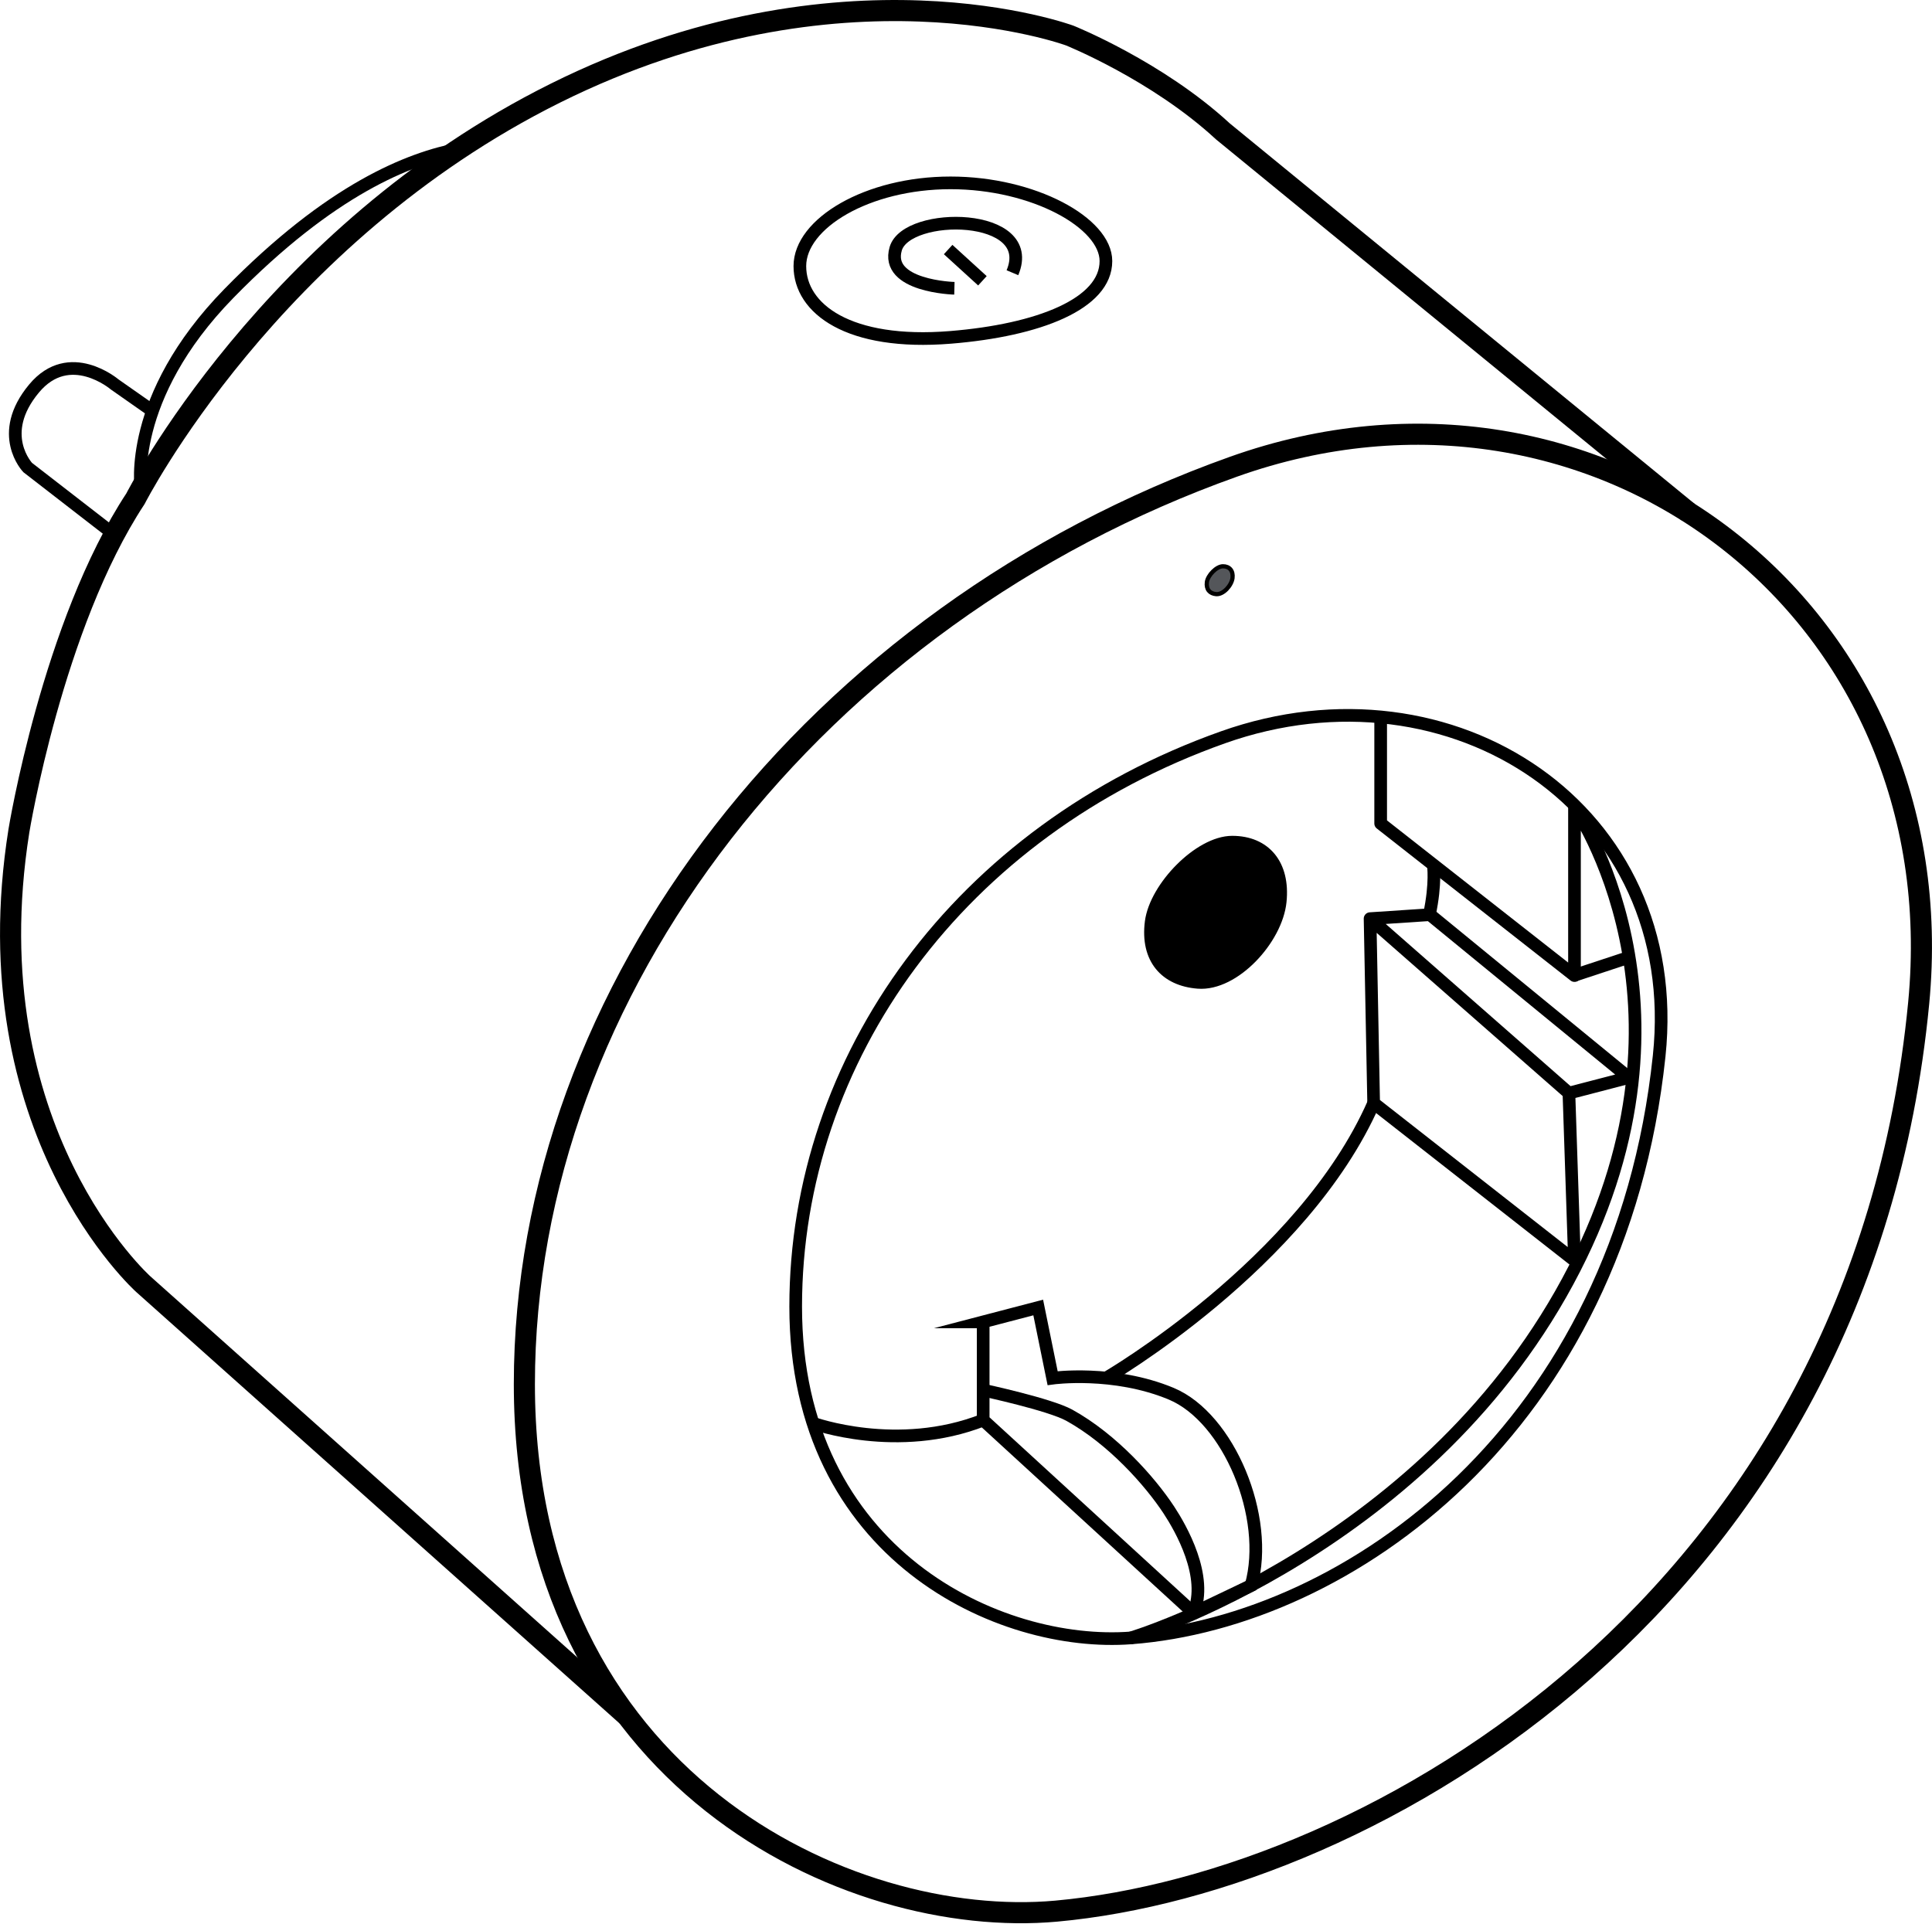
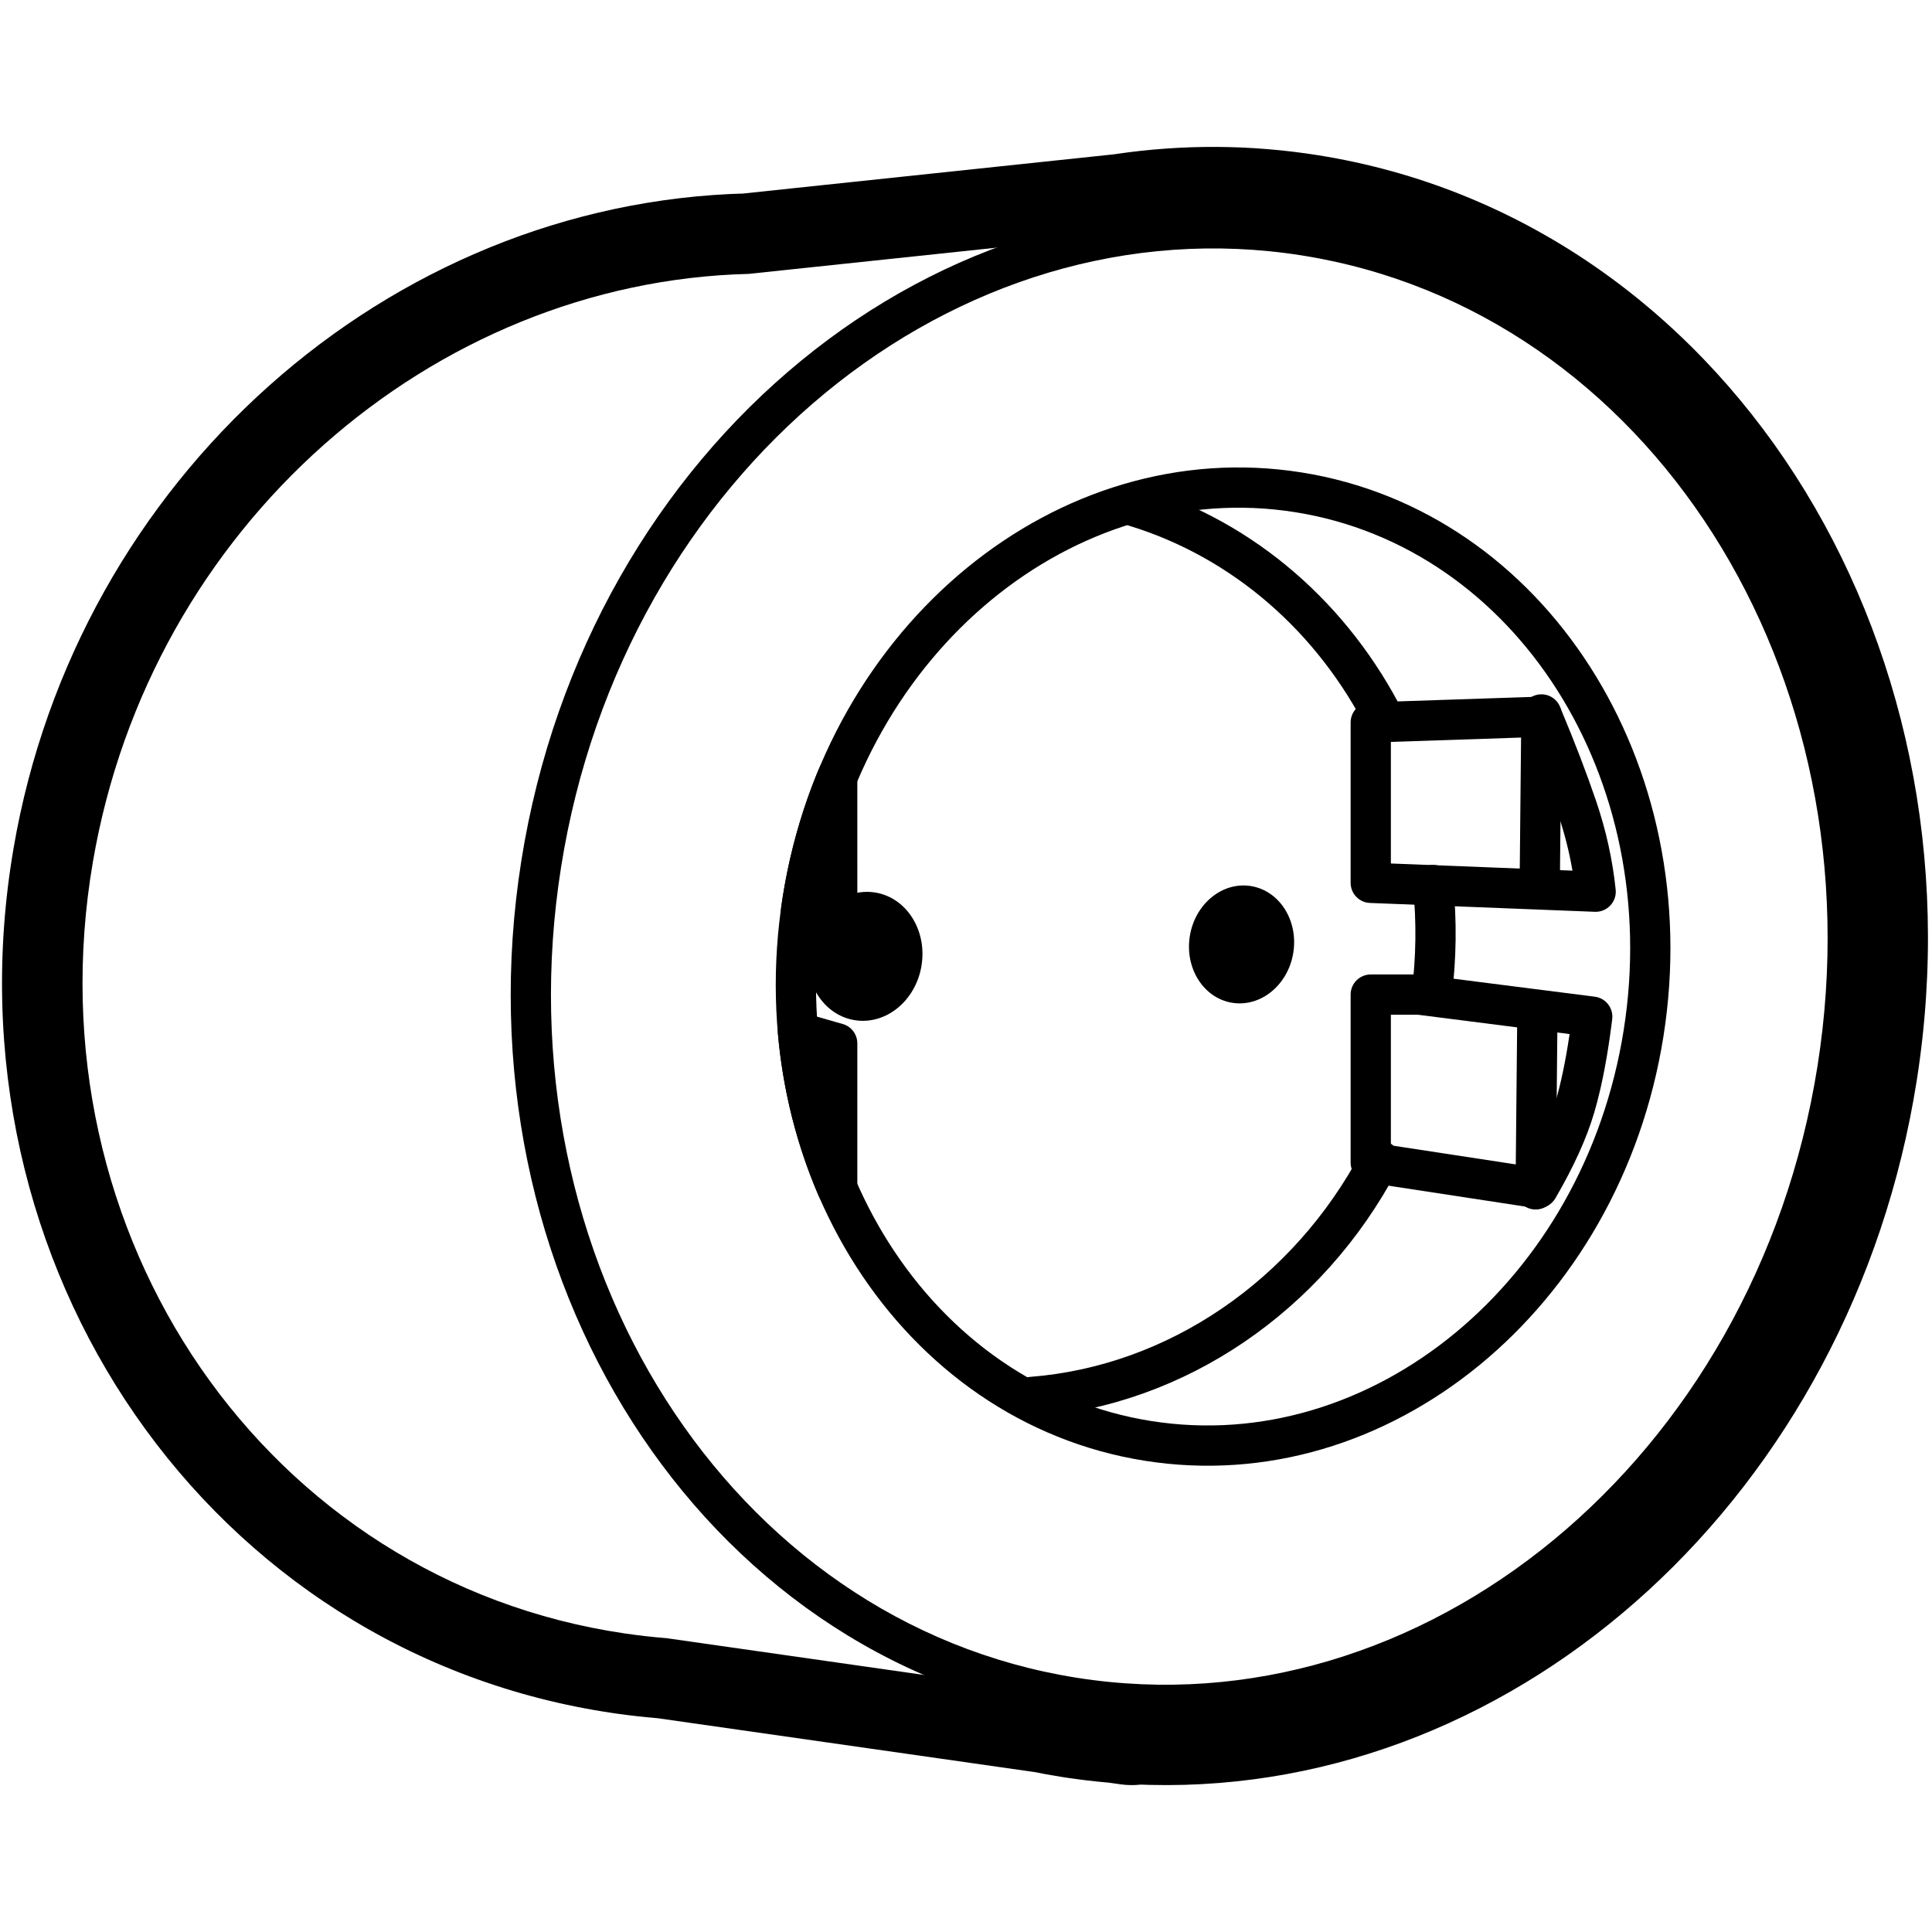
- <svg xmlns="http://www.w3.org/2000/svg" version="1.1" id="Laag_1" x="0px" y="0px" viewBox="0 0 457.72 455.71" style="enable-background:new 0 0 457.72 455.71;" xml:space="preserve">
-   <style type="text/css">
- 	.st0{fill:none;stroke:#000000;stroke-width:5;stroke-miterlimit:10;}
- 	.st1{fill:none;stroke:#000000;stroke-width:3;stroke-miterlimit:10;}
- 	.st2{fill:none;stroke:#000000;stroke-width:3;stroke-linejoin:round;stroke-miterlimit:10;}
- 	.st3{fill:none;stroke:#000000;stroke-width:3;stroke-linecap:round;stroke-linejoin:round;stroke-miterlimit:10;}
- 	.st4{fill:none;stroke:#000000;stroke-width:3;stroke-linecap:round;stroke-miterlimit:10;}
- 	.st5{stroke:#000000;stroke-width:3;stroke-miterlimit:10;}
- 	.st6{fill:#54565A;stroke:#000000;stroke-miterlimit:10;}
- </style>
-   <path class="st0" d="M454.56,237.73c-13.62,141.33-129.41,208.3-204.33,215.11c-49.18,4.47-126-31.14-126-124.87  s69.24-182.19,168-217.38C378.16,79.97,463.56,144.43,454.56,237.73z" />
-   <path class="st1" d="M393.08,250.22c-9.3,88.15-73.52,133.96-125.11,137.88c-31.05,2.36-79.46-19.58-79.46-78.5  s38.94-112.77,101.22-134.89C343.92,155.46,399.26,191.62,393.08,250.22z" />
-   <polyline class="st2" points="371.7,259.01 373.02,298.65 325.44,261.38 324.59,217.67 338.78,216.73 385.89,255.32 371.7,259.01   324.59,217.67 " />
-   <path class="st3" d="M327.1,170.31v24.81l45.92,36.04v-39.83c0,0,32.31,46.14,0,109.26c-33.82,66.07-105.06,87.5-105.06,87.5" />
-   <line class="st1" x1="385.71" y1="226.9" x2="372.84" y2="231.15" />
-   <path class="st4" d="M232.92,313.22l13.05-3.41l3.41,16.74c0,0,14.47-1.99,28.1,3.69c13.62,5.68,23.46,29.27,18.92,45.45  l-13.62,6.49l-49.85-45.69v-23.27H232.92z" />
-   <path class="st1" d="M282.77,382.18c3.57-8.63-3-20.06-5.86-24.41c-4.47-6.79-13.31-16.74-23.55-22.42  c-4.65-2.58-20.43-5.96-20.43-5.96" />
-   <path class="st5" d="M303.3,213.61c-0.9,8.87-10.94,19.81-19.44,19.16c-7.7-0.59-12.23-5.68-11.13-14.29  c1.05-8.2,11.48-18.93,19.2-18.93S304.19,204.92,303.3,213.61z" />
-   <path class="st6" d="M292,136.97c-0.23,1.76-2.17,3.94-3.86,3.81c-1.53-0.12-2.43-1.13-2.21-2.84c0.21-1.63,2.28-3.76,3.81-3.76  C291.27,134.17,292.22,135.25,292,136.97z" />
-   <path class="st1" d="M192.6,337.22c0,0,19.99,7.26,40.33-0.73" />
-   <path class="st1" d="M262.05,326.53c0,0,46.64-27.03,63.39-65.15" />
-   <path class="st1" d="M339.57,204.91c0,0,0.69,4.26-0.92,11.82" />
-   <path class="st1" d="M262.01,61.86c0,10.11-15.89,16.38-36.82,18.08c-24.14,1.96-35.69-6.78-35.69-16.89s15.98-19.72,35.69-19.72  S262.01,52.84,262.01,61.86z" />
-   <path class="st1" d="M226.11,68.31c0,0-16.52-0.43-13.9-9.37s33.73-8.73,27.65,5.68" />
-   <line class="st1" x1="224.63" y1="59.13" x2="232.75" y2="66.53" />
-   <path class="st0" d="M148.61,406.64L33.99,304.32c0,0-40.8-36.37-29.51-107.46c0,0,7.95-48.81,27.62-78.7  c0,0,31.78-62.43,99.52-96.11S253.45,8.43,253.45,8.43s20.71,8.32,36.27,22.7l110.24,90.23" />
-   <path class="st1" d="M33.4,115.75c0,0-3.39-21.43,20.83-46.22s42.76-31.97,54.49-34.24" />
-   <path class="st1" d="M27.06,126.66l-20.5-15.88c0,0-7.53-7.89,1.51-18.73c8.4-10.08,19.11-0.95,19.11-0.95l8.95,6.27" />
+ <svg xmlns="http://www.w3.org/2000/svg" height="960" viewBox="0 0 960 960" width="960">
+   <g fill="#000" fill-rule="evenodd">
+     <path d="m388.933 445.635c-21.44 135.369 58.792 261.026 179.922 280.211 121.13 19.185 236.266-75.529 257.706-210.898 21.44-135.369-58.792-261.026-179.922-280.211s-236.266 75.529-257.706 210.898zm254.577-191.144c109.655 17.368 183.088 132.375 163.297 257.329-19.791 124.953-125.168 211.64-234.824 194.273s-183.088-132.375-163.297-257.329c19.791-124.953 125.168-211.64 234.824-194.273z" fill-rule="nonzero" />
+     <path d="m406.762 382.37c-8.341 20.048-14.345 41.264-17.829 63.265-.263 1.658-.51 3.317-.743 4.976-.844 6.017 3.828 11.389 9.903 11.389h17.907c5.523-.001 10-4.478 10-10.001l-.005-65.788c-.001-10.933-15.033-13.935-19.233-3.841z" fill-rule="nonzero" />
+     <path d="m386.547 513.754c2.517 28.162 9.399 55.373 20.27 80.523 4.308 9.966 19.178 6.89 19.179-3.967l.004-71.871c0-4.464-2.959-8.388-7.251-9.615l-19.493-5.574c-6.749-1.93-13.335 3.513-12.71 10.505z" fill-rule="nonzero" />
+     <path d="m690.205 567.742c4.883 2.581 6.749 8.631 4.168 13.514-37.143 70.276-105.52 116.976-180.973 122.849-5.506.429-10.317-3.688-10.746-9.194-.429-5.506 3.688-10.317 9.194-10.746 68.475-5.33 130.842-47.926 164.842-112.255 2.581-4.883 8.631-6.749 13.514-4.168zm31.832-128.981c1.91 18.787 1.673 37.888-.759 56.992-.697 5.479-5.704 9.355-11.183 8.657-5.479-.697-9.355-5.704-8.657-11.183 2.24-17.593 2.457-35.169.701-52.444-.559-5.495 3.443-10.402 8.937-10.96 5.495-.559 10.402 3.443 10.96 8.937zm-154.905-196.585c56.43 17.337 103.081 57.971 130.433 112.297 2.484 4.933.498 10.945-4.435 13.429-4.933 2.484-10.945.498-13.429-4.435-24.949-49.554-67.332-86.47-118.443-102.173-5.279-1.622-8.244-7.217-6.622-12.496s7.217-8.244 12.496-6.622z" fill-rule="nonzero" />
+     <path d="m612.33 498.285c14.202 2.249 27.772-8.914 30.31-24.934 2.537-16.02-6.919-30.83-21.121-33.079-14.202-2.249-27.772 8.914-30.31 24.934-2.537 16.02 6.919 30.83 21.121 33.079z" />
+     <path d="m424.767 506.927c15.534 2.46 30.376-9.749 33.151-27.271 2.775-17.522-7.568-33.72-23.101-36.181-15.534-2.46-30.376 9.749-33.151 27.271-2.775 17.522 7.568 33.72 23.101 36.181z" />
+     <g fill-rule="nonzero">
+       <path d="m766.005 346.136-85.22 2.848c-5.39.18-9.666 4.602-9.666 9.994v79.701c0 5.37 4.241 9.781 9.607 9.992l111.755 4.396c6.085.239 10.969-4.969 10.34-11.026-1.549-14.909-4.818-29.663-9.8-44.248-4.817-14.103-10.638-29.28-17.461-45.535-1.606-3.826-5.408-6.263-9.555-6.124zm-74.887 22.514 68.638-2.294.059.142c5.5 13.404 10.259 25.993 14.279 37.762l.46 1.363c2.877 8.634 5.086 17.314 6.629 26.045l.163.946-90.228-3.549z" />
+       <path d="m705.107 484.206h-23.988c-5.523 0-10 4.477-10 10v83.49c0 4.94 3.607 9.139 8.49 9.885l83.101 12.694c4.061.62 8.088-1.306 10.153-4.856 9.07-15.588 15.5-29.721 19.267-42.464 1.021-3.454 1.988-7.138 2.9-11.055l.417-1.824c.345-1.534.681-3.102 1.01-4.704l.391-1.939.383-1.972c.316-1.657.624-3.349.925-5.075l.357-2.088.349-2.121c.058-.356.115-.714.172-1.073l.338-2.171c.111-.729.222-1.464.331-2.204l.323-2.237c.213-1.503.421-3.027.624-4.574l.301-2.337c.05-.392.099-.786.148-1.181.677-5.467-3.196-10.452-8.661-11.148l-86.067-10.964c-.419-.053-.841-.08-1.264-.08zm-.636 20 75.445 9.611-.135.912c-1.912 12.784-4.195 23.644-6.83 32.556l-.217.724c-2.711 8.929-7.037 18.917-12.99 29.931l-.831 1.523-67.795-10.356v-64.901z" />
+       <path d="m764.034 492c5.429.054 9.805 4.424 9.9 9.818l.001.28-.873 89c-.054 5.523-4.575 9.956-10.098 9.902-5.429-.054-9.805-4.424-9.9-9.818l-.001-.28.873-89c.054-5.523 4.575-9.956 10.098-9.902zm1.985-147c5.429.054 9.805 4.424 9.9 9.818l.001.28-.844 86c-.054 5.523-4.575 9.956-10.098 9.902-5.429-.054-9.805-4.424-9.9-9.818l-.001-.28.844-86c.054-5.523 4.575-9.956 10.098-9.902z" />
+       <path d="m259.045 427.723c-32.599 205.822 89.22 396.612 272.81 425.689s358.404-114.73 391.003-320.552-89.22-396.612-272.81-425.689c-183.589-29.078-358.404 114.73-391.003 320.552zm387.874-300.798c172.115 27.26 287.134 207.401 256.185 402.807-30.949 195.406-196.006 331.187-368.121 303.927-172.115-27.26-287.134-207.401-256.185-402.807 30.949-195.406 196.006-331.187 368.121-303.927z" />
+       <path d="m553.584 76.671-184.35 19.494 1.769-.056c-178.213 4.415-332.845 141.671-364.279 325.446-35.472 207.379 97.55 400.289 297.972 429.682l2.338.335c6.237.873 12.484 1.578 18.736 2.117l1.028.085 187.176 26.742-1.238-.248c4.805.981 9.639 1.857 14.501 2.628l2.263.351c6.791 1.029 13.594 1.846 20.403 2.451l1.012.086 5.751.818.709.094c3.069.382 6.094.405 9.037.105l.375-.042 4.537.148c184.853 4.466 348.754-145.631 381.033-349.631 35.051-221.515-96.889-428.353-297.594-460.173-33.533-5.316-67.3-5.443-100.565-.525zm94.916 39.939c177.752 28.18 296.105 213.72 264.349 414.414-30.035 189.819-183.594 325.209-350.541 315.483l-.013.492-6.852-.974c-7.295-.598-14.612-1.475-21.942-2.637-4.289-.68-8.544-1.452-12.763-2.313l-189.45-27.067c-6.912-.55-13.844-1.331-20.787-2.349-177.752-26.069-296.105-197.706-264.349-383.362 28.547-166.897 168.684-288.308 325.843-292.202l186.66-19.738c29.283-4.473 59.449-4.567 89.846.252z" />
+     </g>
+   </g>
</svg>
